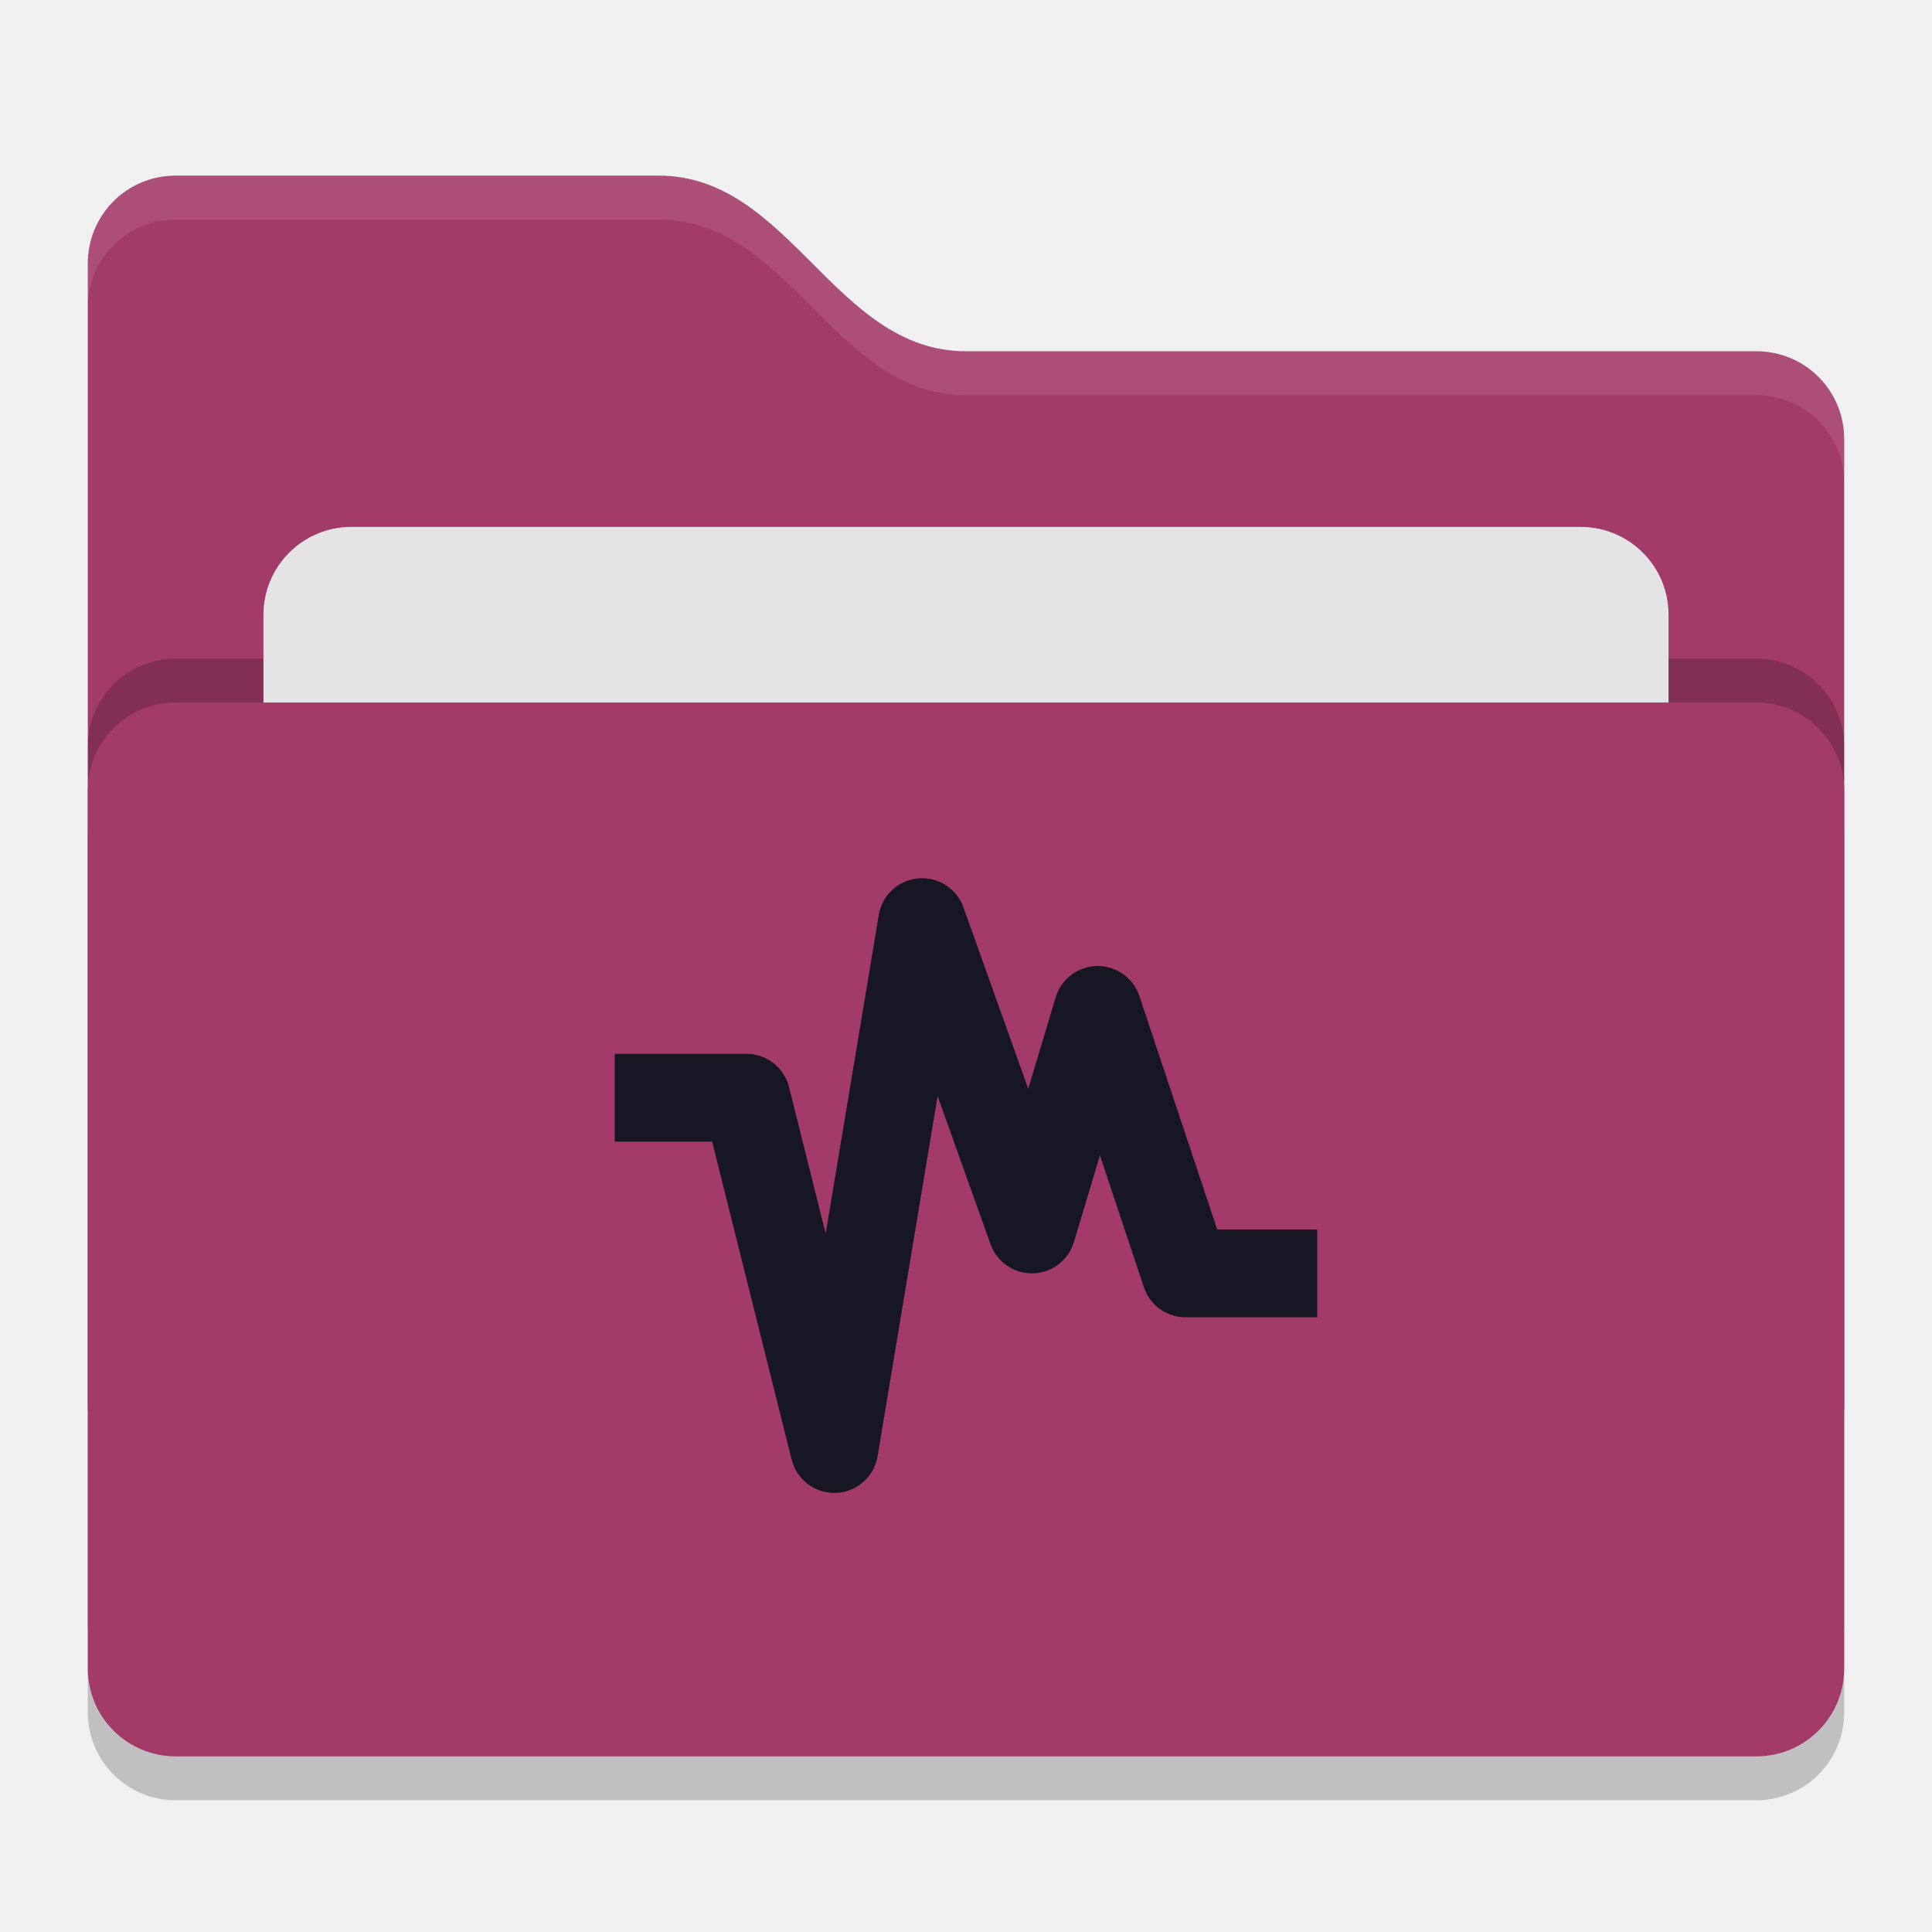
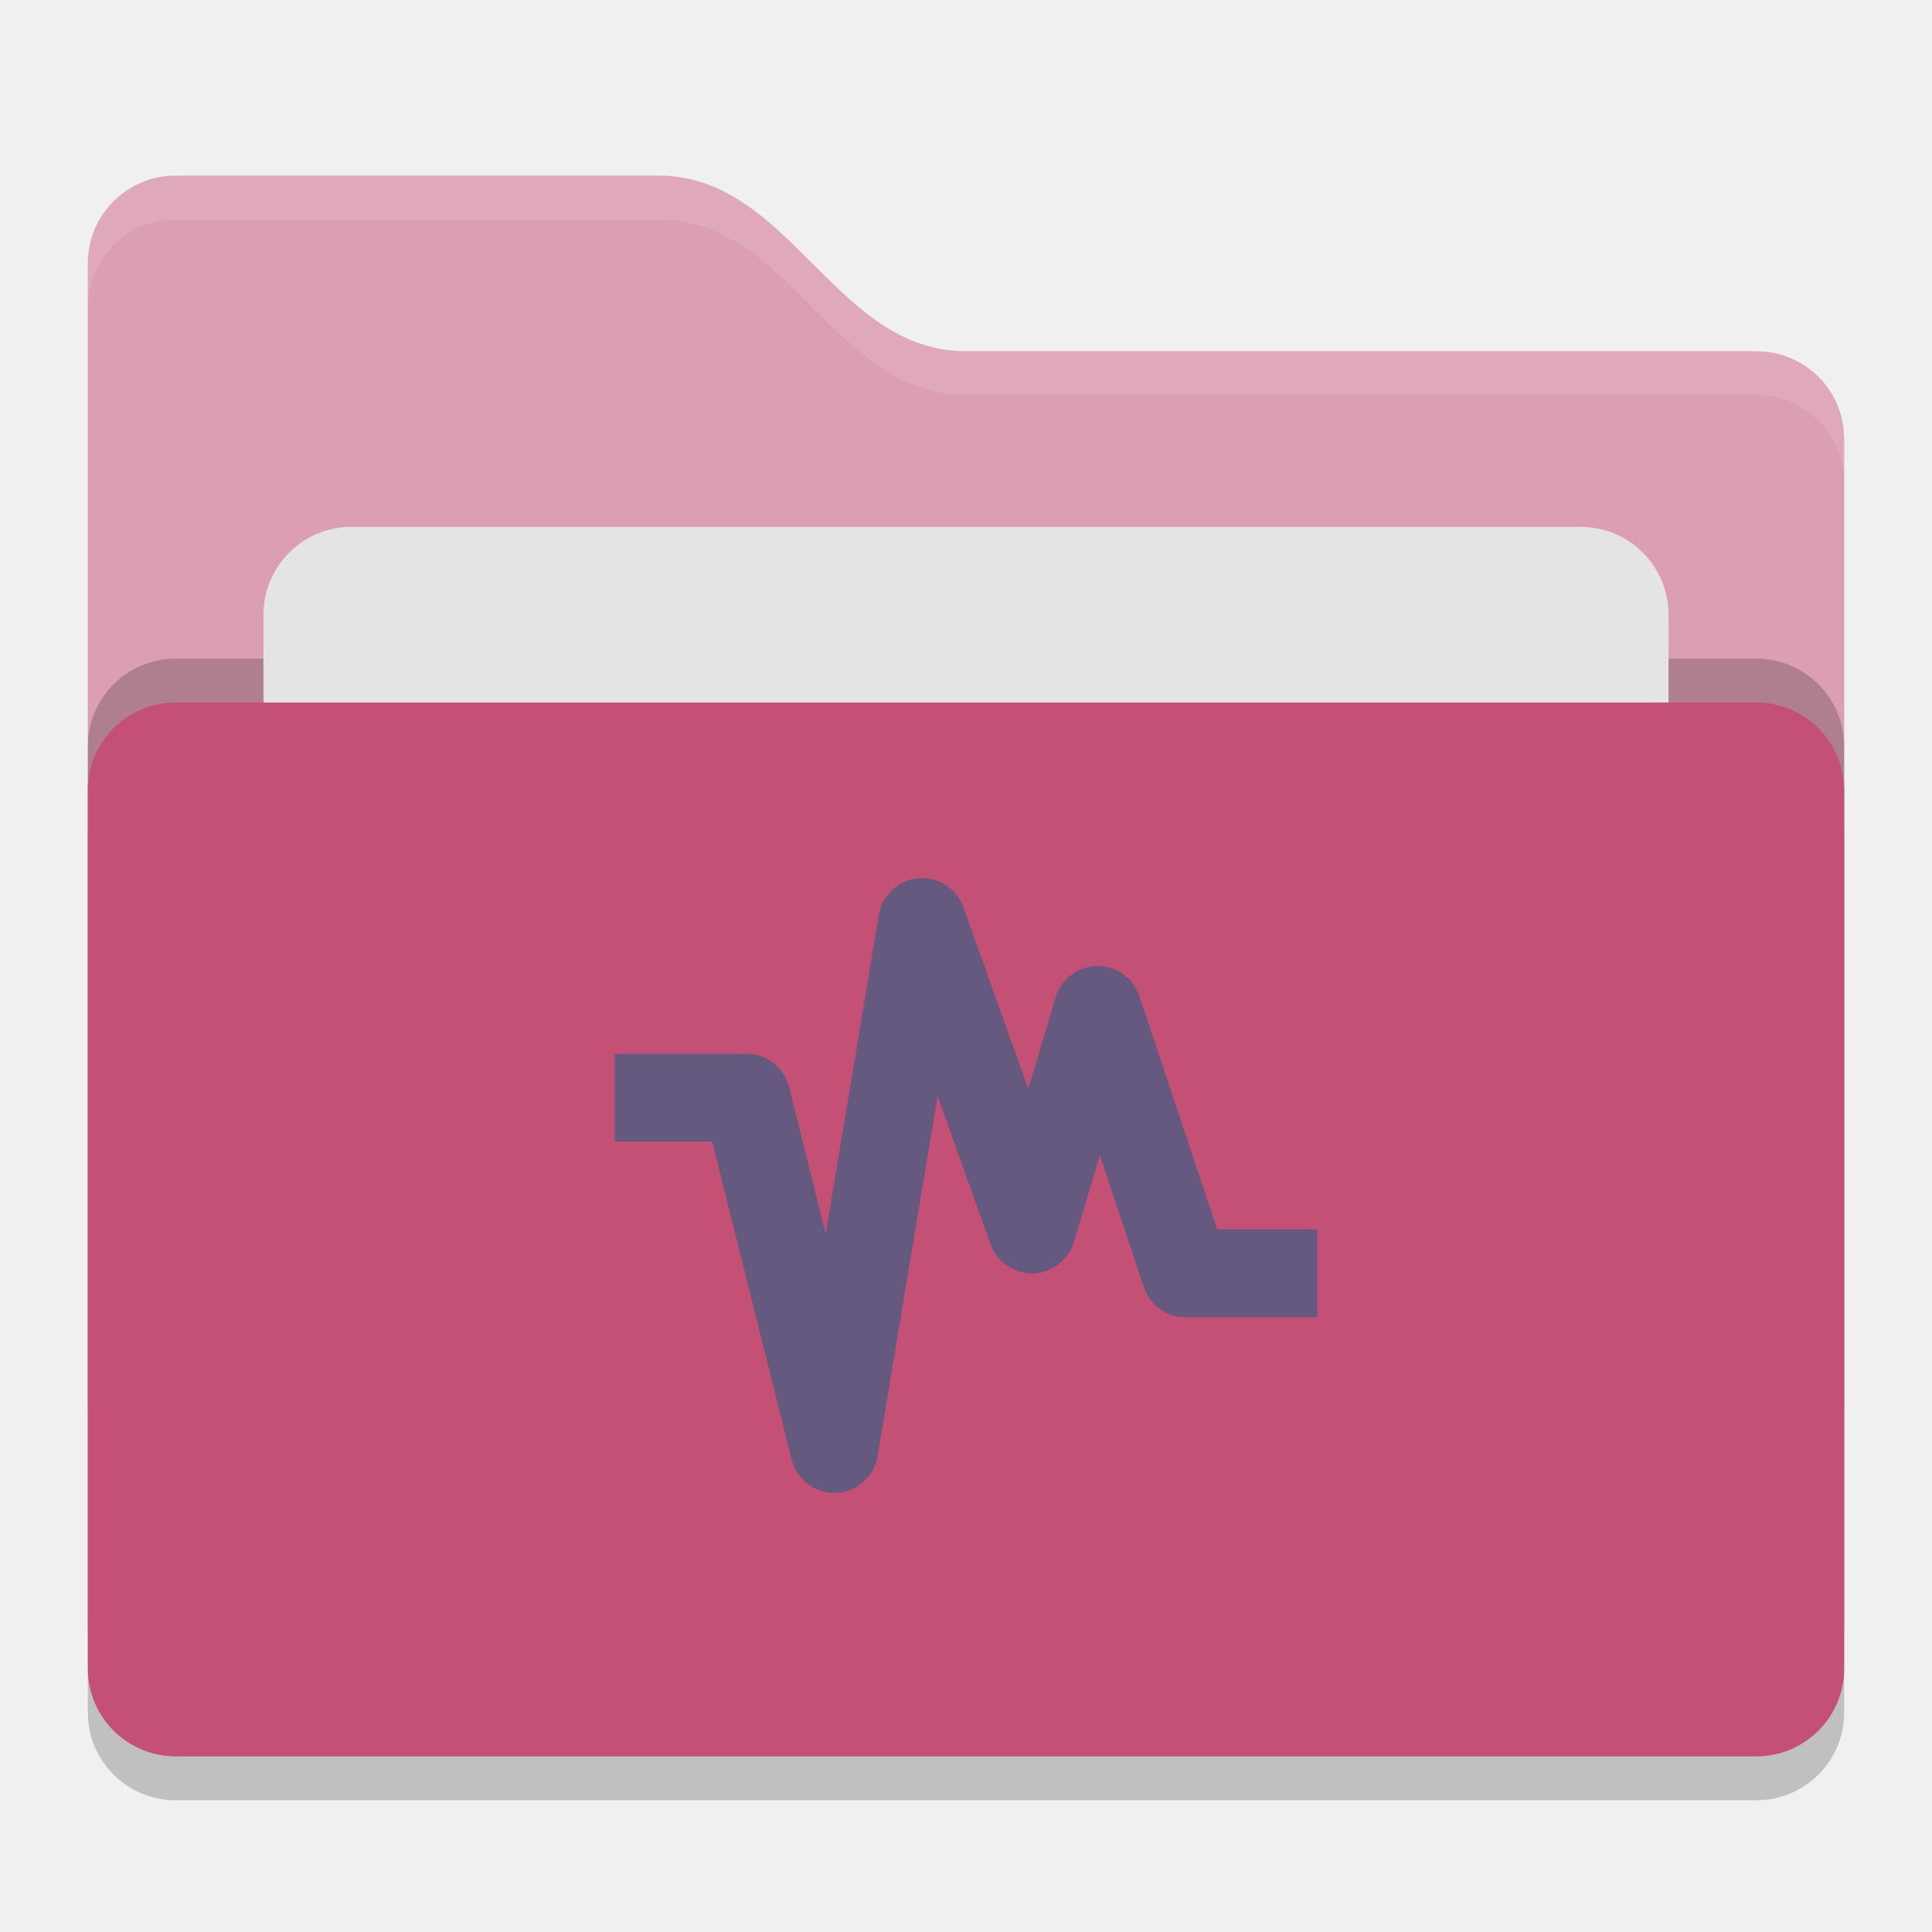
<svg xmlns="http://www.w3.org/2000/svg" width="22" height="22" version="1">
  <rect style="opacity:0.2" width="20" height="12" x="1" y="8.5" rx="1" ry="1" />
-   <path style="fill:#a33b69" d="M 1,16 C 1,16.554 1.446,17 2,17 H 20 C 20.554,17 21,16.554 21,16 V 5 C 21,4.446 20.554,4 20,4 H 11 C 9.5,4 9,2 7.5,2 H 2 C 1.446,2 1,2.446 1,3" />
+   <path style="fill:#db9eb4" d="M 1,16 C 1,16.554 1.446,17 2,17 H 20 C 20.554,17 21,16.554 21,16 V 5 C 21,4.446 20.554,4 20,4 H 11 C 9.5,4 9,2 7.5,2 H 2 C 1.446,2 1,2.446 1,3" />
  <rect style="opacity:0.2" width="20" height="12" x="1" y="7.5" rx="1" ry="1" />
  <rect style="fill:#e4e4e4" width="16" height="8" x="3" y="6" rx="1" ry="1" />
-   <rect style="fill:#a33b69" width="20" height="12" x="1" y="8" rx="1" ry="1" />
+   <rect style="fill:#c45075" width="20" height="12" x="1" y="8" rx="1" ry="1" />
  <path style="opacity:0.1;fill:#ffffff" d="M 2,2 C 1.446,2 1,2.446 1,3 V 3.5 C 1,2.946 1.446,2.5 2,2.5 H 7.5 C 9,2.5 9.5,4.5 11,4.5 H 20 C 20.554,4.5 21,4.946 21,5.5 V 5 C 21,4.446 20.554,4 20,4 H 11 C 9.5,4 9,2 7.5,2 Z" />
-   <path style="fill:none;stroke:#171624;stroke-linejoin:round" d="M 7,12.5 H 8.5 L 9.5,16.5 10.5,10.5 11.75,14 12.5,11.5 13.5,14.5 H 15" />
+   <path style="fill:none;stroke:#65597f;stroke-linejoin:round" d="M 7,12.5 H 8.5 L 9.5,16.5 10.5,10.5 11.75,14 12.5,11.5 13.5,14.5 H 15" />
</svg>
